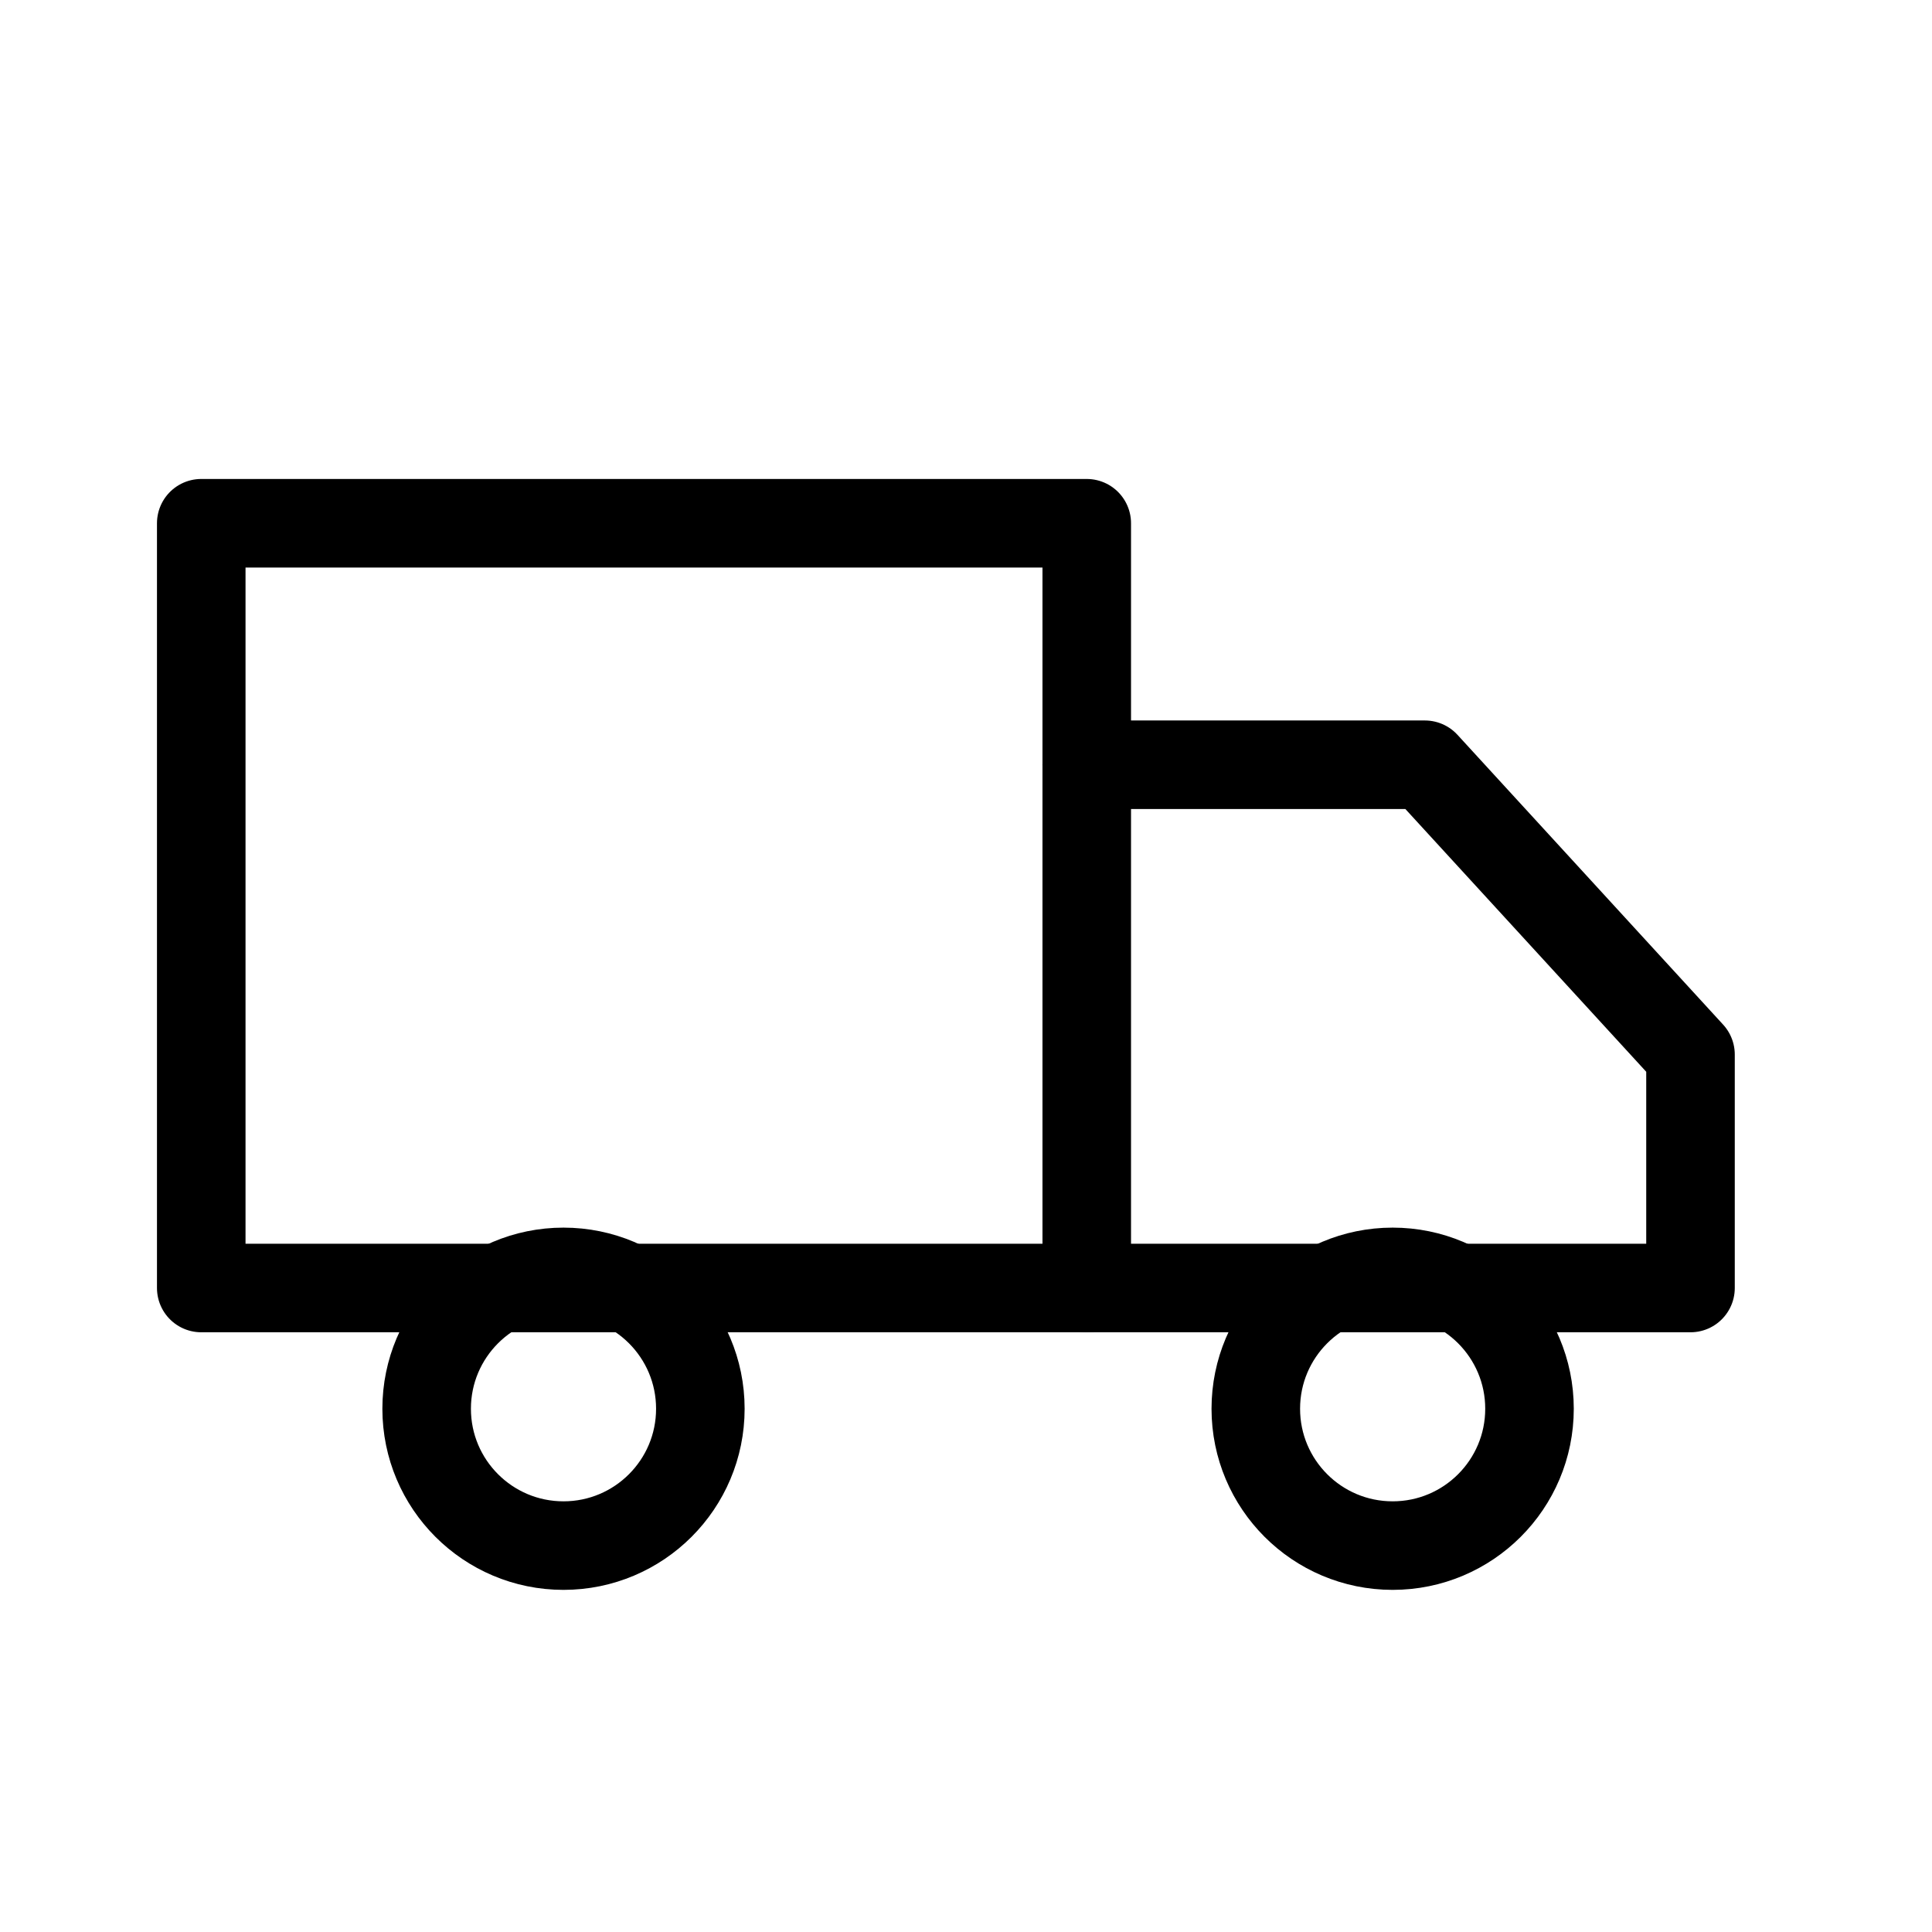
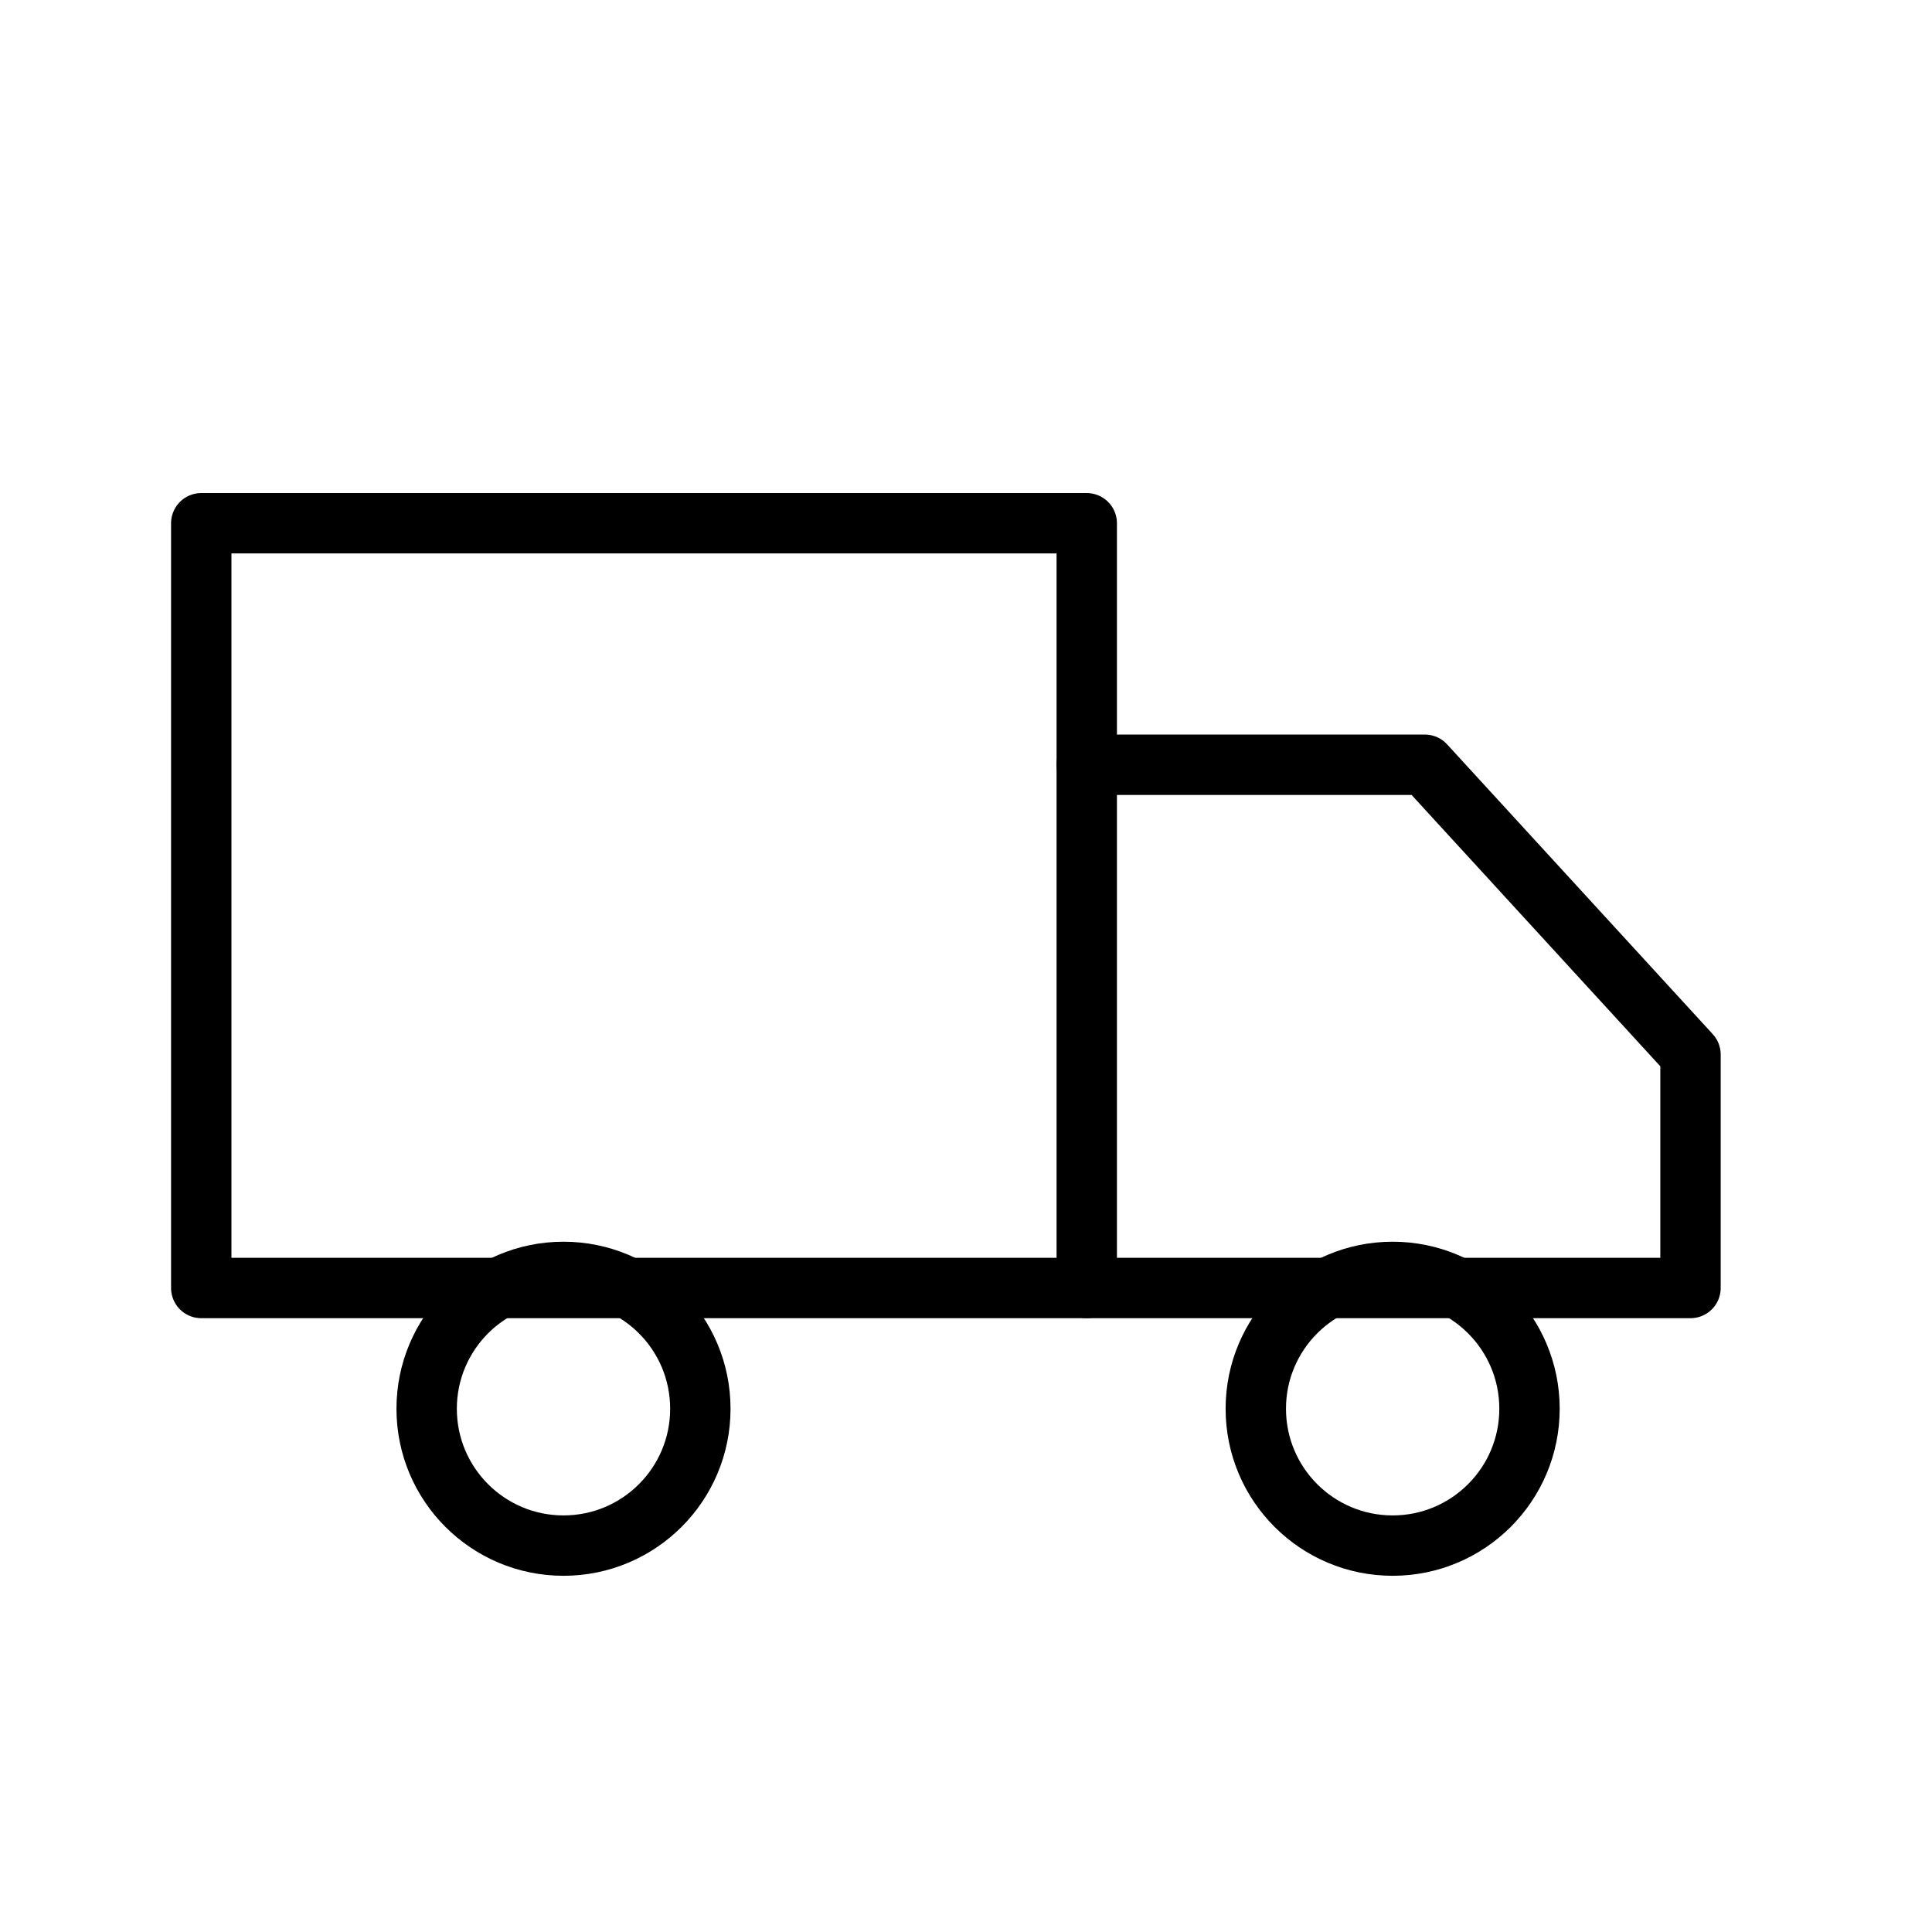
- <svg xmlns="http://www.w3.org/2000/svg" viewBox="0 0 24 24" width="48" height="48" fill="none" stroke="currentColor" stroke-width="1.1" stroke-linecap="round" stroke-linejoin="round">
+ <svg xmlns="http://www.w3.org/2000/svg" viewBox="0 0 24 24" width="48" height="48" fill="none" stroke="currentColor" stroke-width=".75" stroke-linecap="round" stroke-linejoin="round">
  <path d="M2.5 6.5h11v9.5h-11z" />
  <path d="M13.5 9.5h4.2l3.3 3.6v2.9h-7.5" />
  <circle cx="7" cy="17.5" r="1.7" />
  <circle cx="17.3" cy="17.5" r="1.7" />
</svg>
